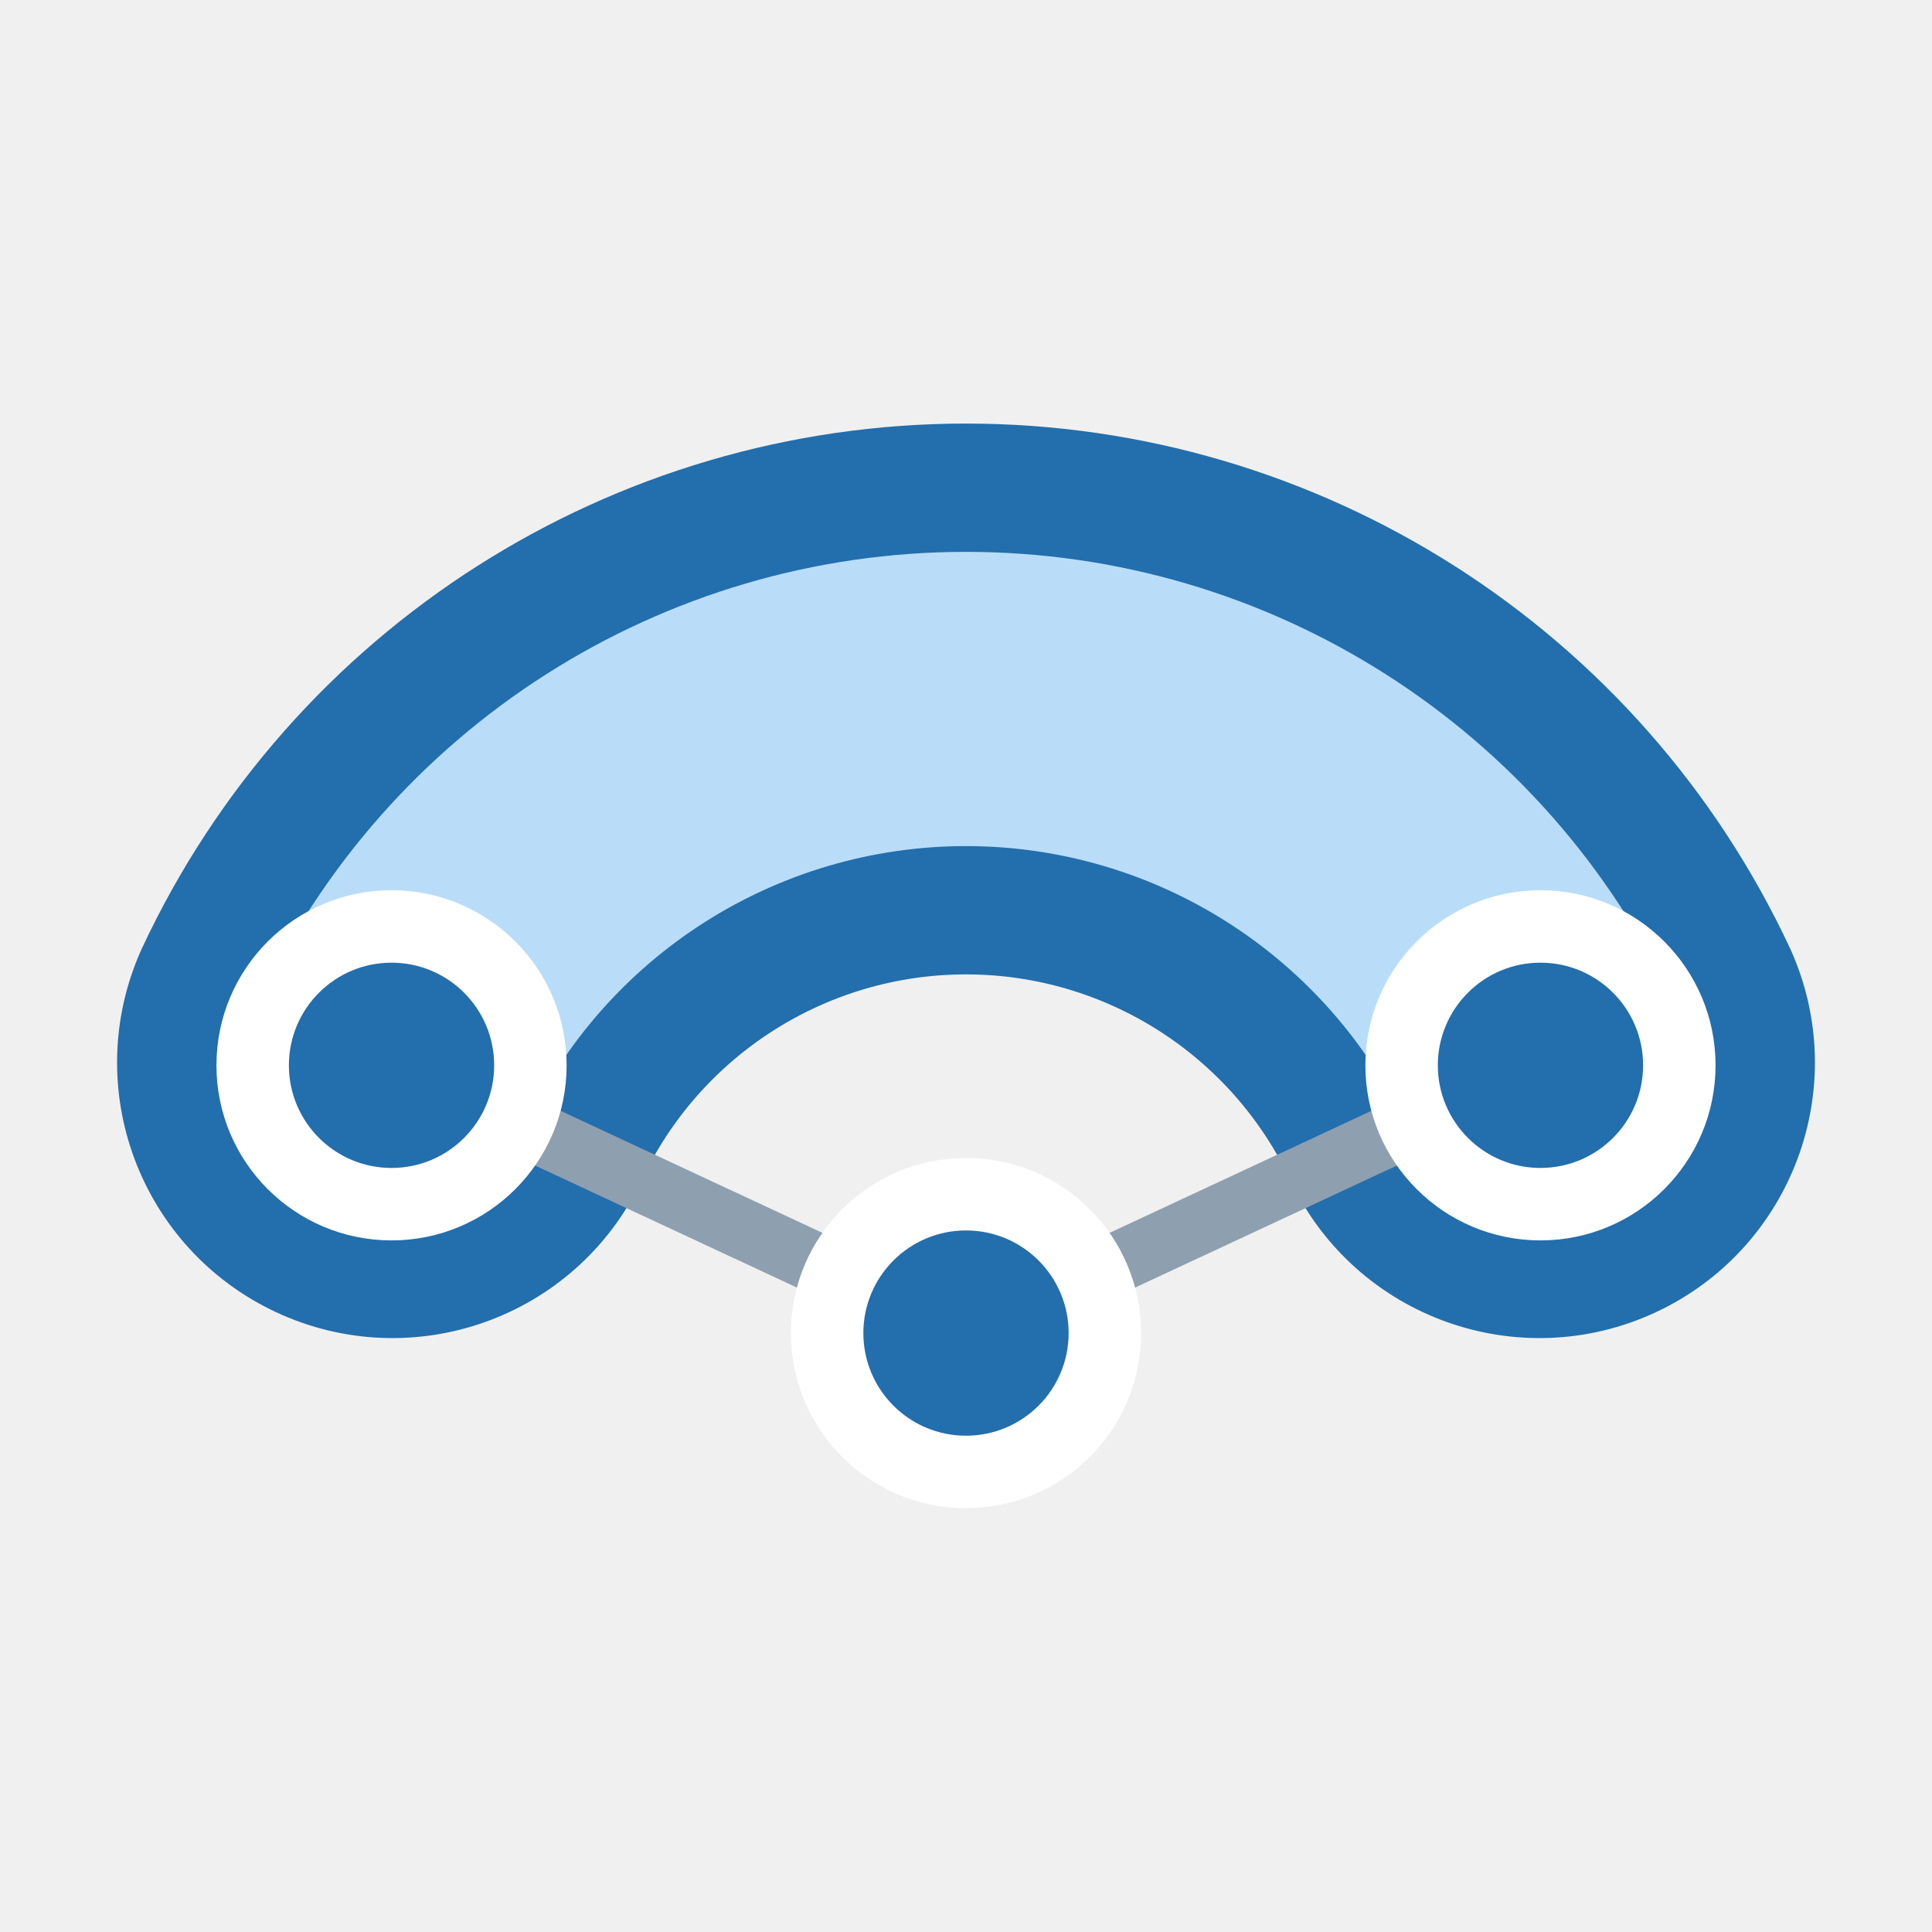
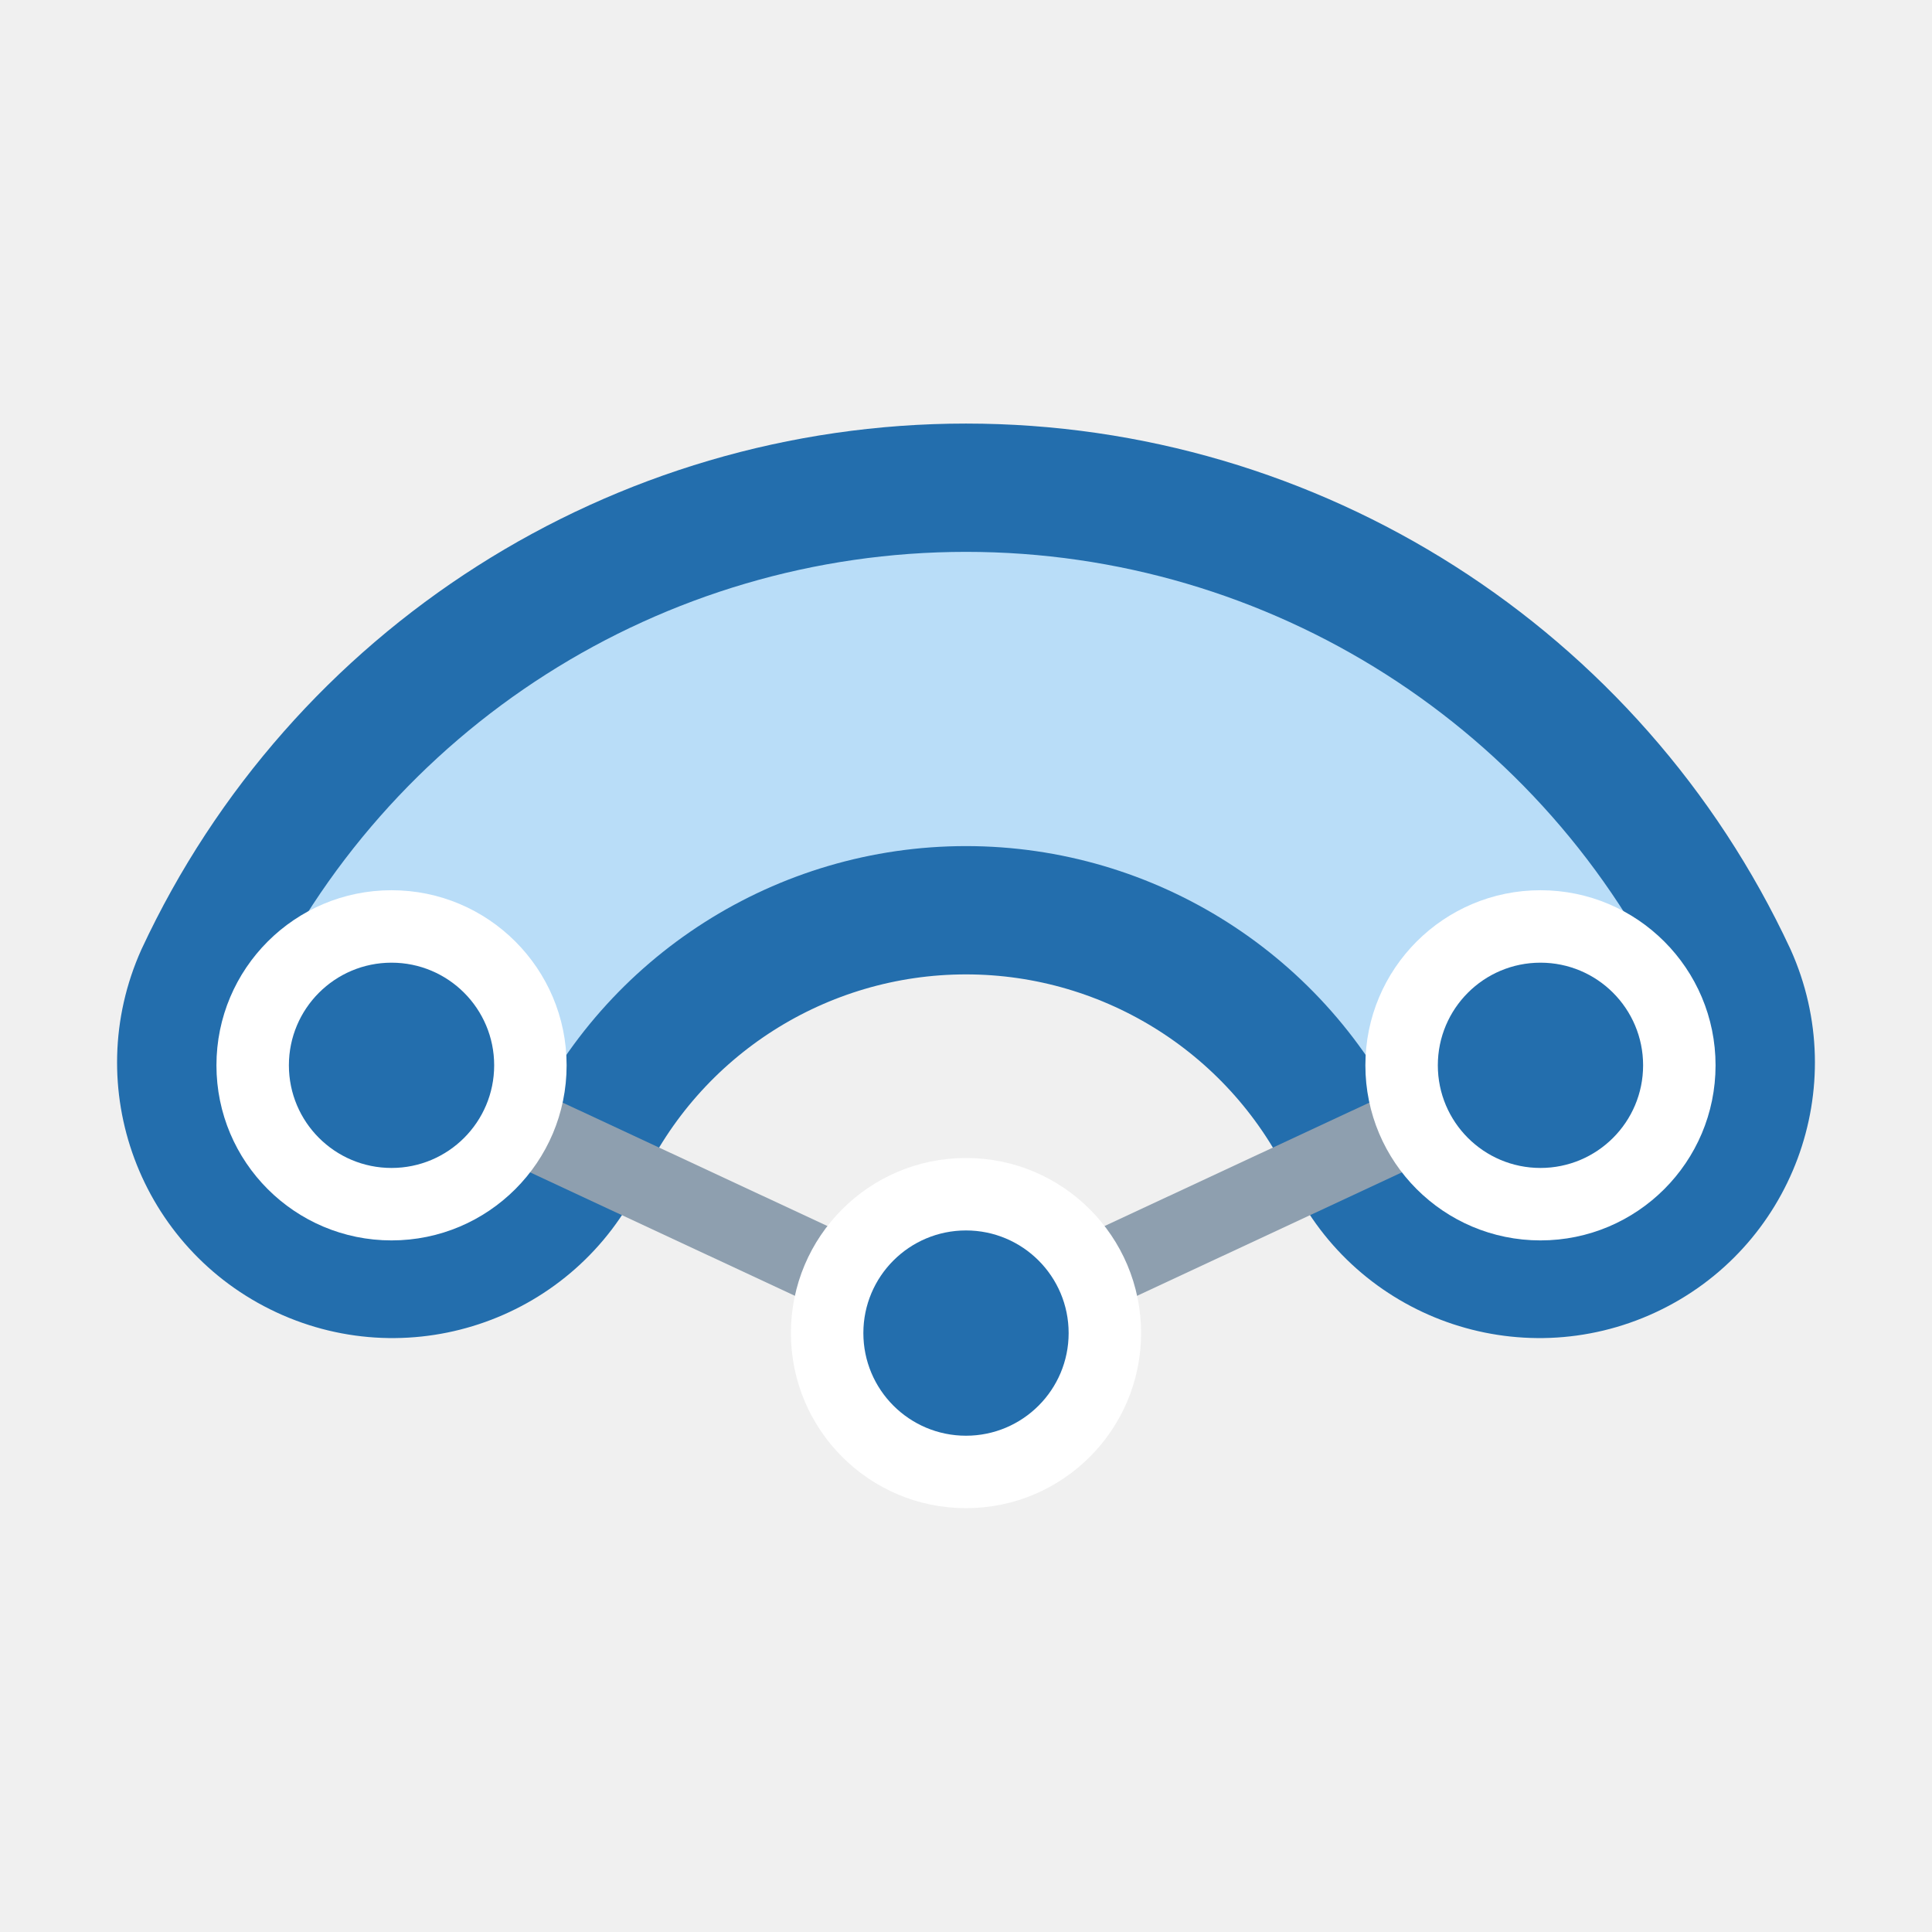
<svg xmlns="http://www.w3.org/2000/svg" viewBox="0 0 64 64">
  <path d="M6.62 32.33A28 28 0 0 1 57.38 32.33A7 7 0 0 1 44.69 38.24A14 14 0 0 0 19.31 38.24A7 7 0 0 1 6.62 32.33Z" fill="#b9ddf8" stroke="#236ead" stroke-width="4.25" stroke-linejoin="round" stroke-linecap="round" />
-   <path d="M32 44.16L12.97 35.29" fill="none" stroke="#8e9faf" stroke-width="2" stroke-linejoin="round" stroke-linecap="round" />
-   <path d="M32 44.16L51.03 35.29" fill="none" stroke="#8e9faf" stroke-width="2" stroke-linejoin="round" stroke-linecap="round" />
+   <path d="M32 44.16L12.97 35.29" fill="none" stroke="#8e9faf" stroke-width="2.55" stroke-linejoin="round" stroke-linecap="round" />
+   <path d="M32 44.16L51.03 35.29" fill="none" stroke="#8e9faf" stroke-width="2.55" stroke-linejoin="round" stroke-linecap="round" />
  <circle cx="32" cy="44.16" r="5.8" fill="#ffffff" />
  <circle cx="32" cy="44.16" r="3.4" fill="#236ead" />
  <circle cx="12.97" cy="35.29" r="5.8" fill="#ffffff" />
  <circle cx="12.97" cy="35.29" r="3.4" fill="#236ead" />
  <circle cx="51.03" cy="35.29" r="5.8" fill="#ffffff" />
  <circle cx="51.03" cy="35.29" r="3.4" fill="#236ead" />
</svg>
